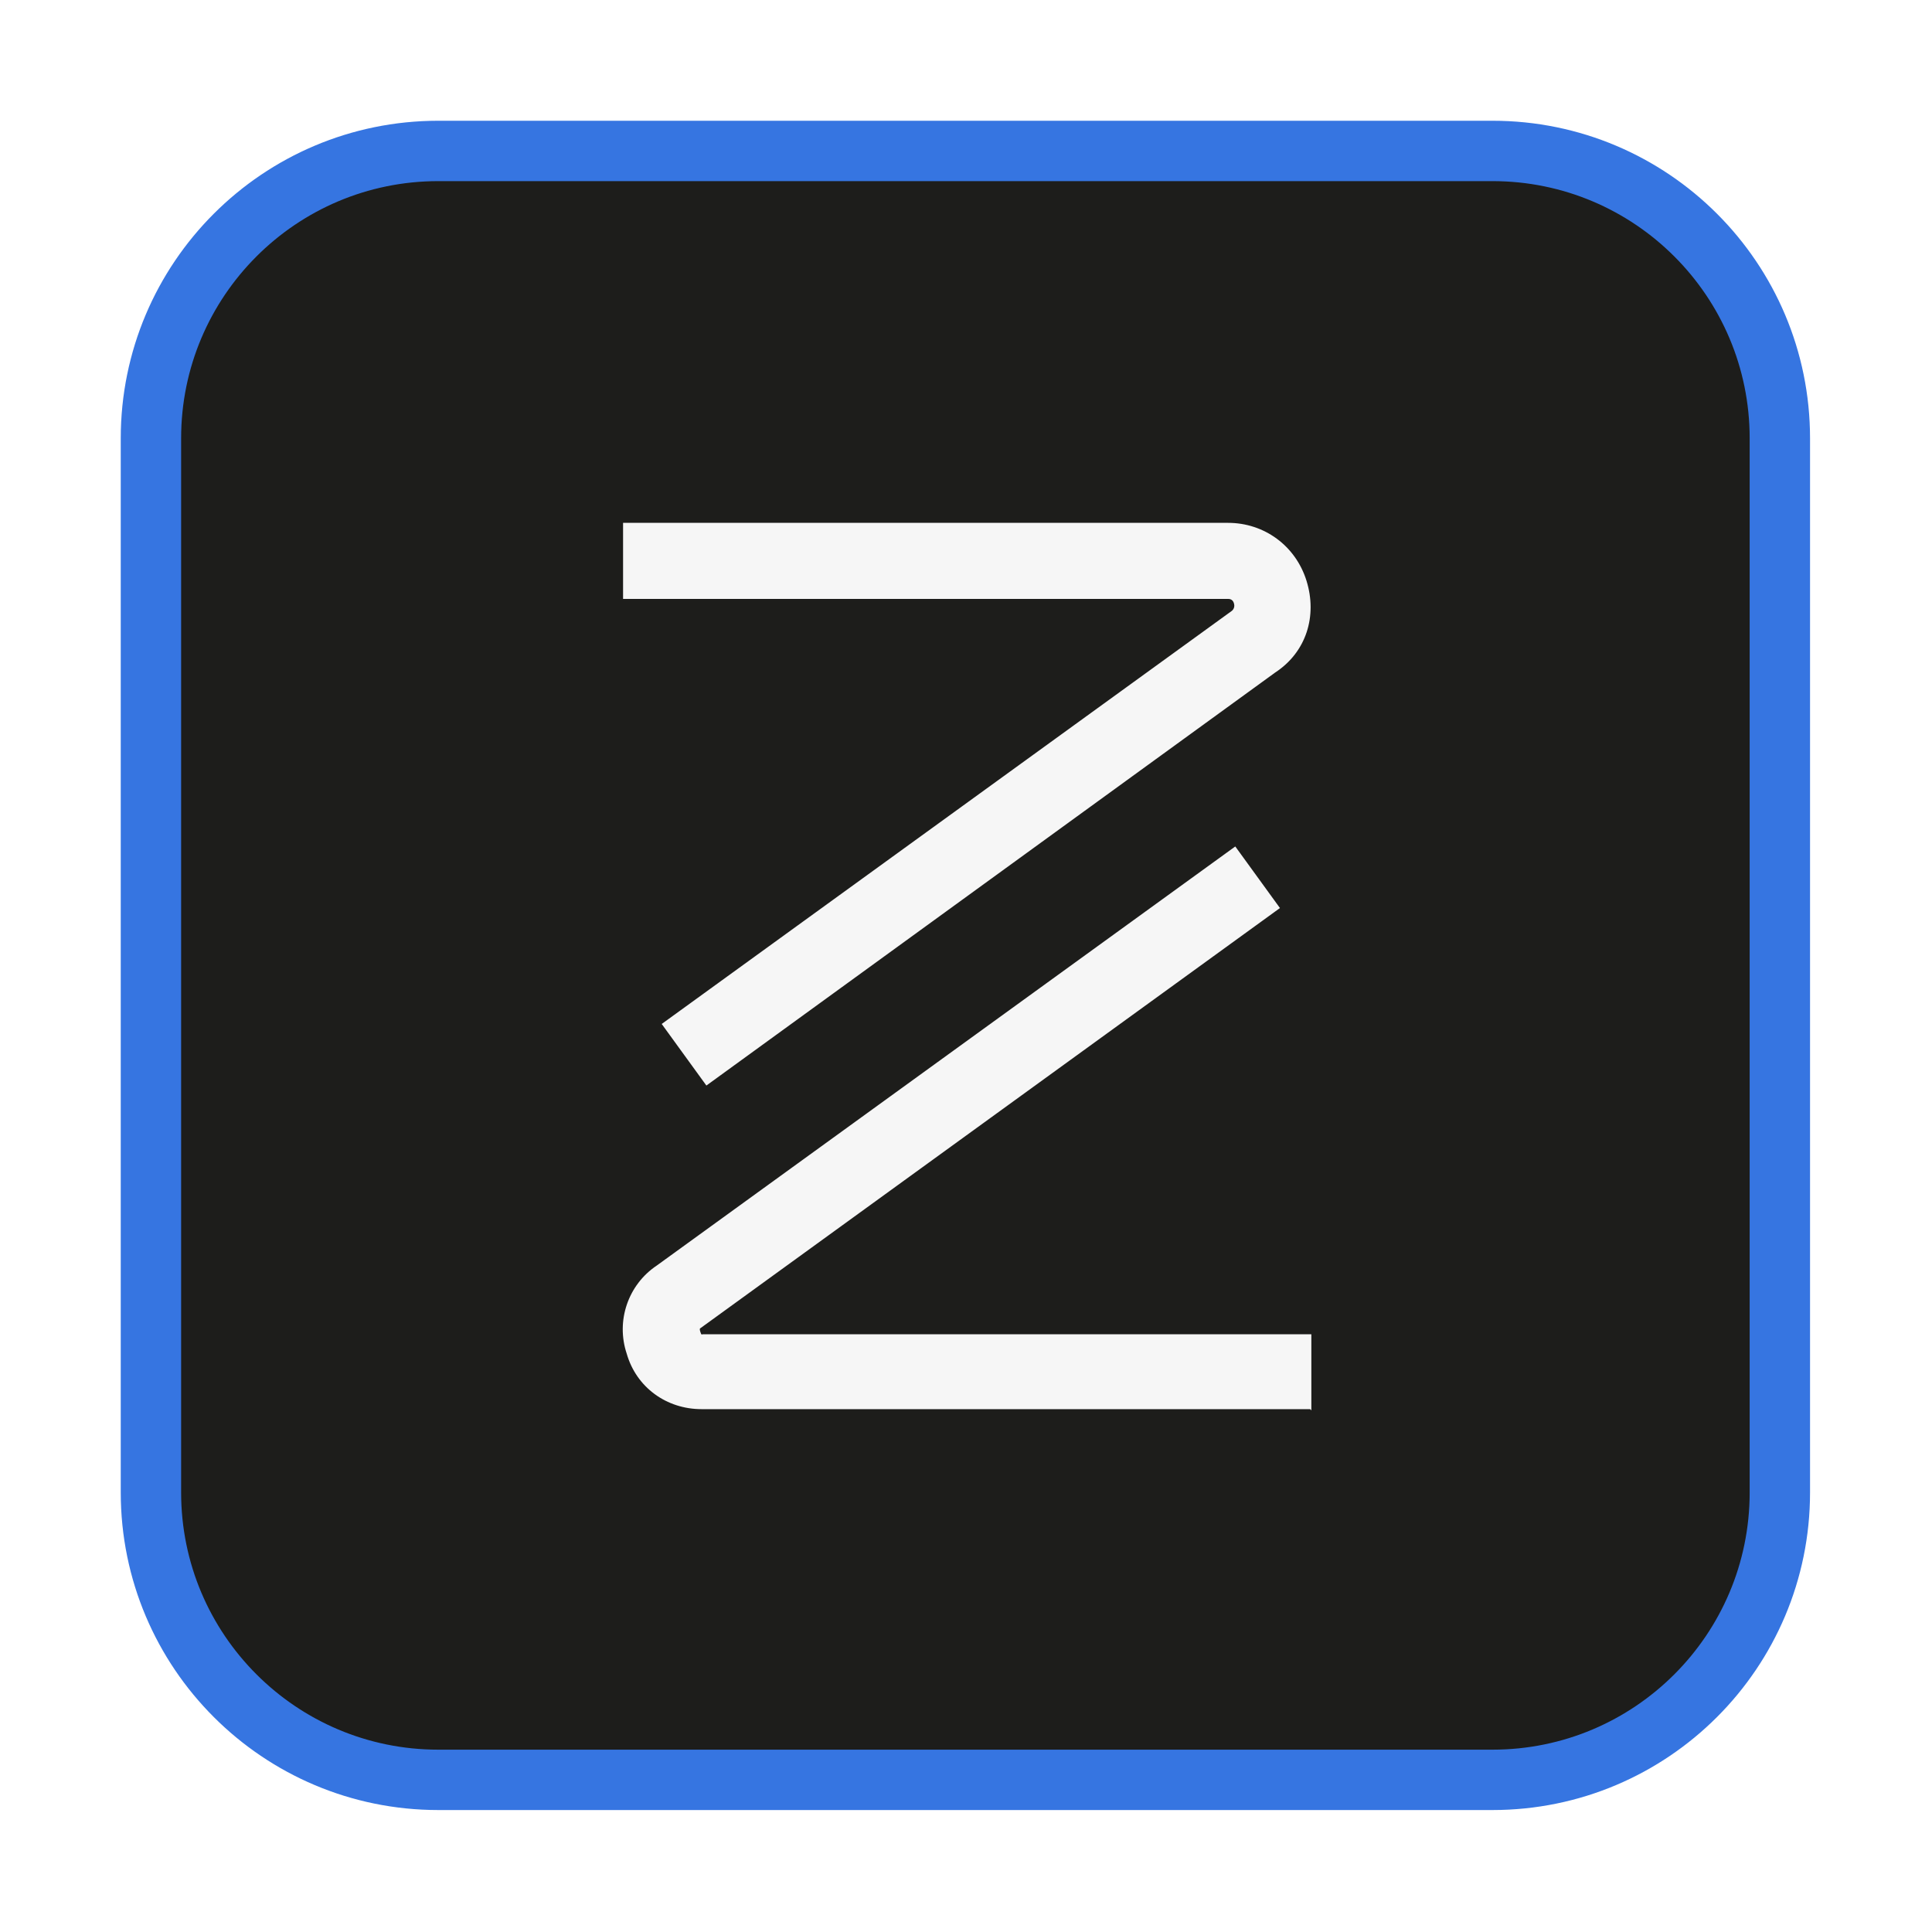
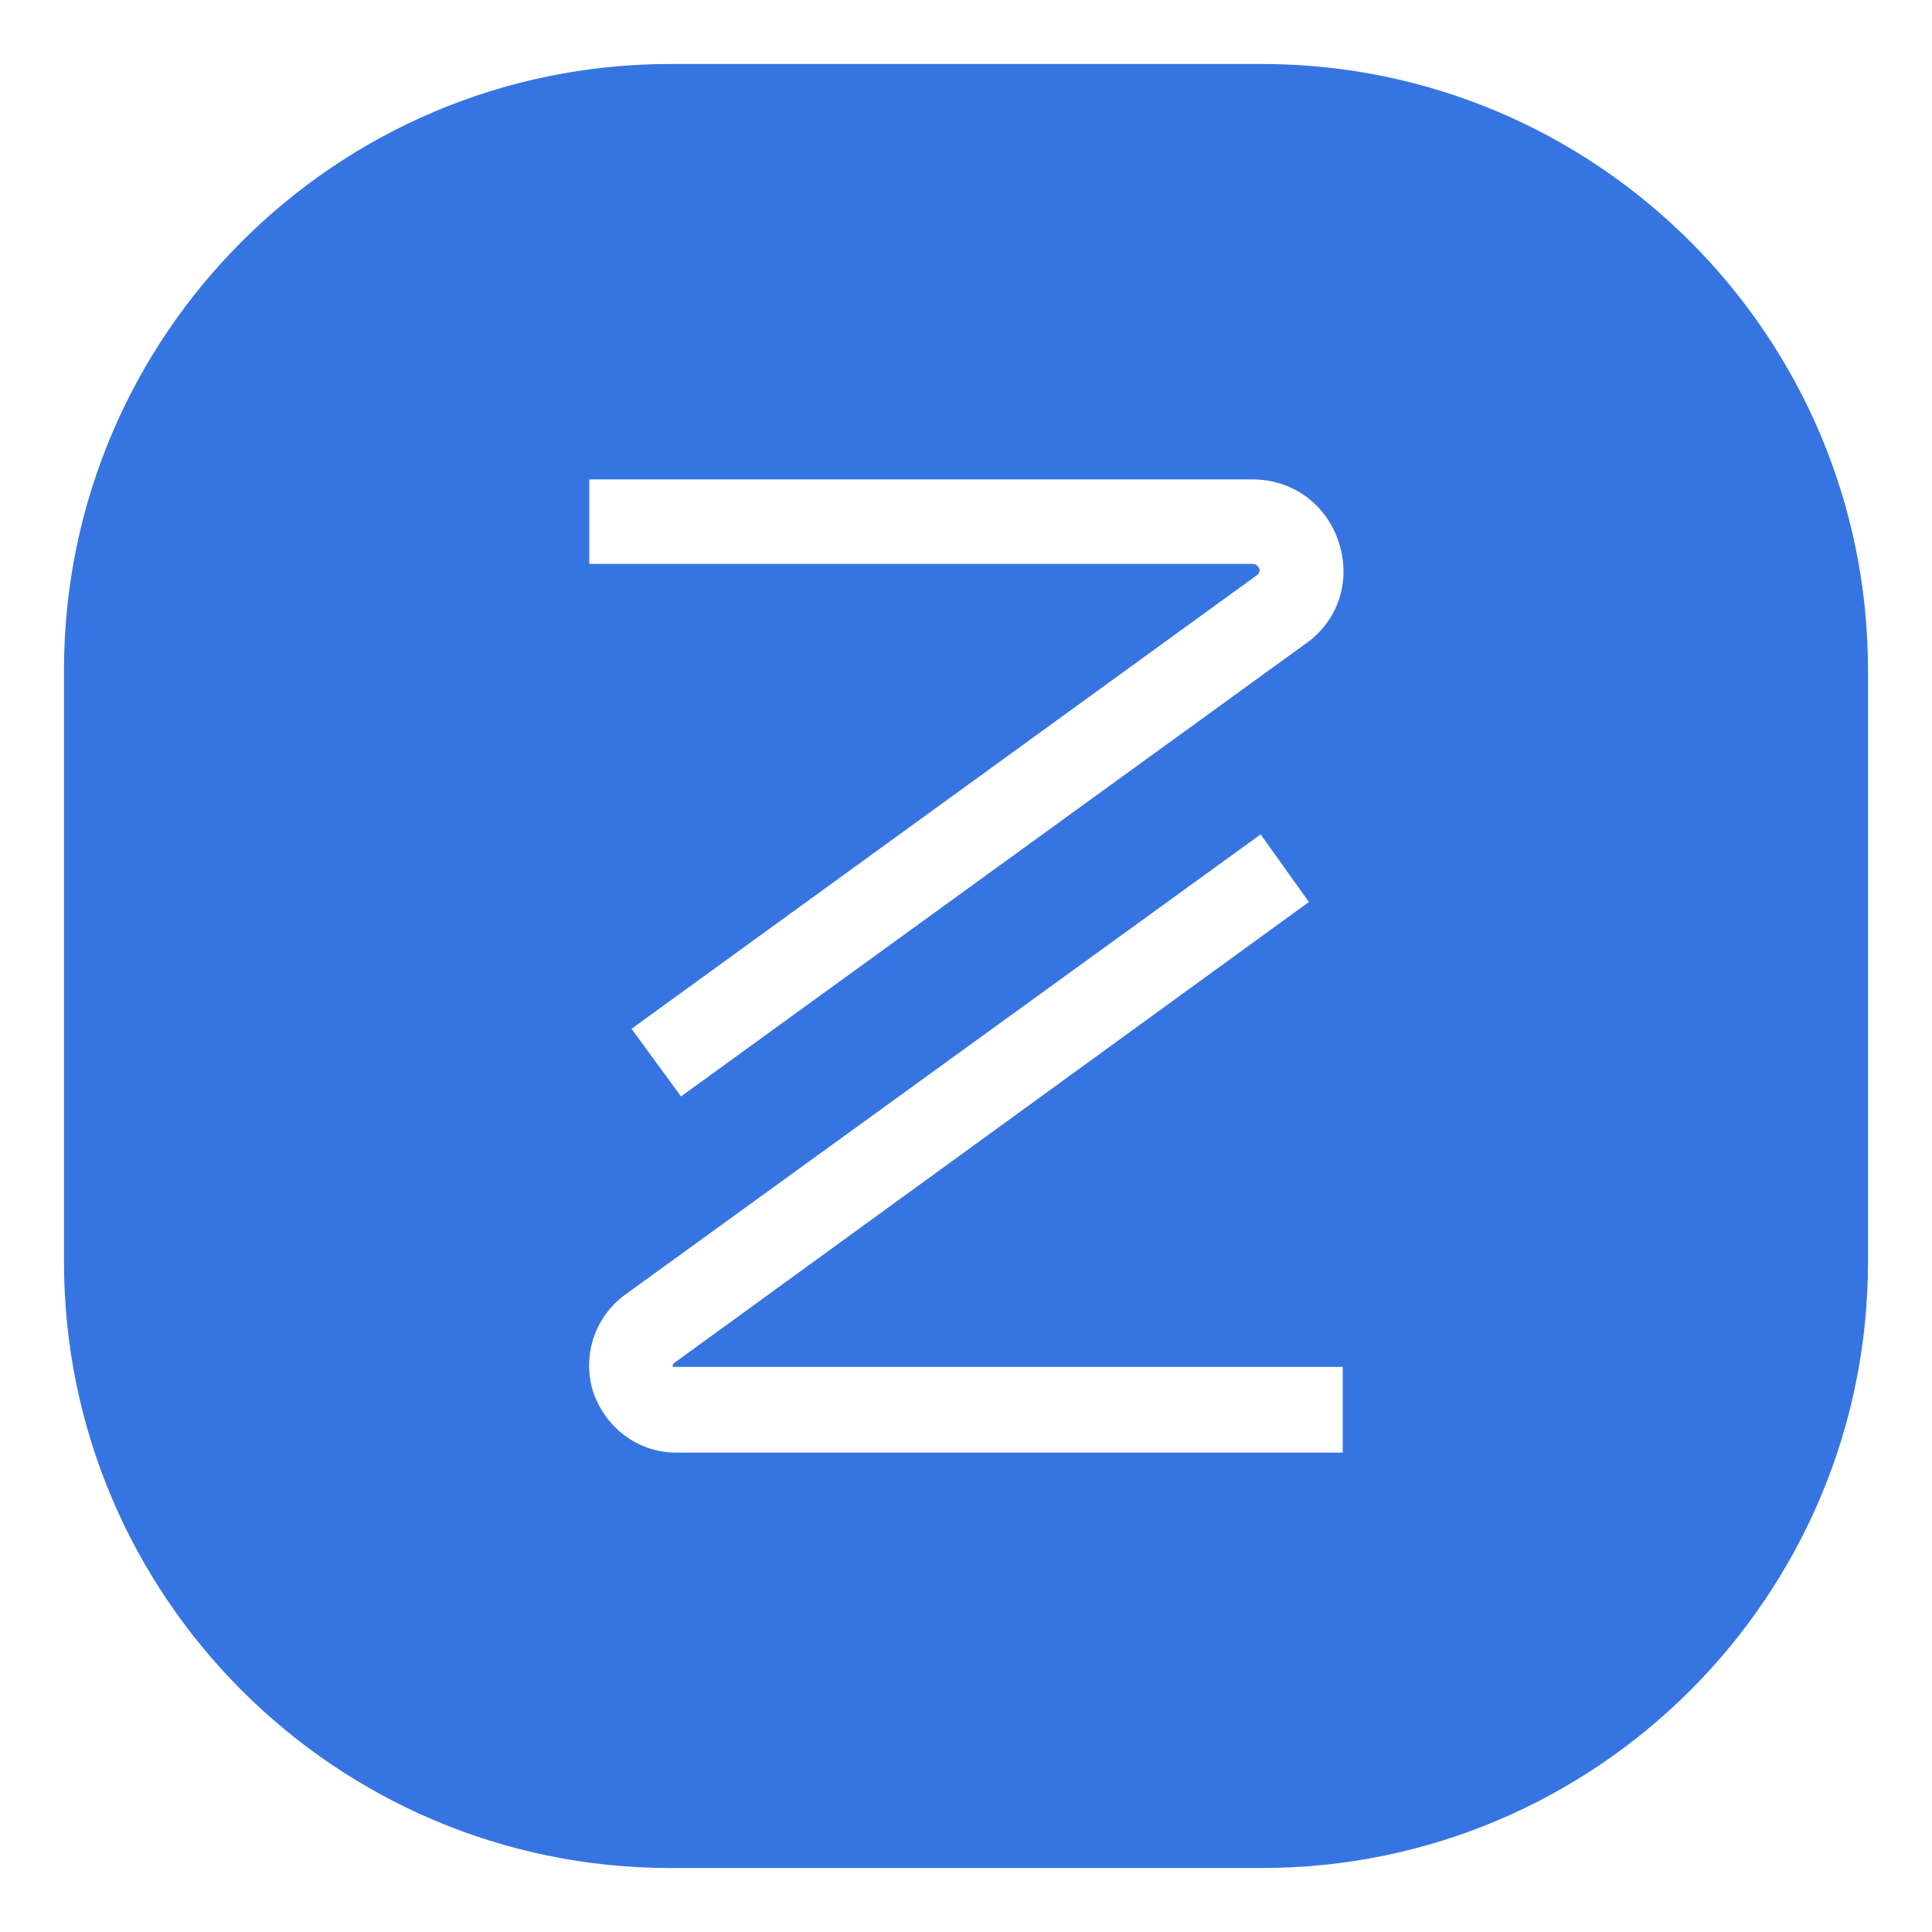
<svg xmlns="http://www.w3.org/2000/svg" id="Camada_1" data-name="Camada 1" viewBox="0 0 16 16">
  <defs>
    <style>
      .cls-1 {
-         fill: #f6f6f6;
-       }
- 
-       .cls-2 {
-         fill: #1d1d1b;
-         stroke: #3675e1;
-         stroke-linecap: square;
-         stroke-linejoin: bevel;
-         stroke-width: .5px;
+         fill: #3675e1;
      }
    </style>
  </defs>
-   <rect class="cls-2" x="1.25" y="1.25" width="13.49" height="13.49" rx="2.38" ry="2.38" />
-   <g>
-     <path class="cls-1" d="M5.85,8.99l-.37-.51,4.72-3.42s.03-.02.02-.06-.04-.04-.05-.04h-5.01v-.63h5.01c.3,0,.56.19.65.48.09.29,0,.59-.26.76l-4.71,3.42Z" />
-     <path class="cls-1" d="M10.85,11.67h-5.04c-.29,0-.54-.18-.62-.46-.09-.27.01-.57.25-.73l4.79-3.47.37.51-4.8,3.48s-.01,0,0,.03.01.02.02.02h5.04v.63Z" />
-   </g>
+   <path class="cls-1" d="M10.45.53h-4.9C2.78.53.53,2.78.53,5.55v4.9c0,2.77,2.25,5.02,5.02,5.02h4.9c2.77,0,5.02-2.25,5.02-5.02v-4.9c0-2.77-2.25-5.02-5.02-5.02ZM11.12,12.03h-5.52c-.32,0-.59-.21-.69-.51-.09-.3.02-.62.27-.8l5.26-3.81.4.56-5.26,3.82s-.01.01-.01.03t.03,0h5.52v.7ZM10.8,5.34l-5.16,3.74-.41-.56,5.17-3.75s.04-.02.03-.06c-.02-.04-.05-.04-.06-.04h-5.49v-.7h5.49c.34,0,.62.21.72.53.1.32-.01.65-.29.84Z" />
</svg>
